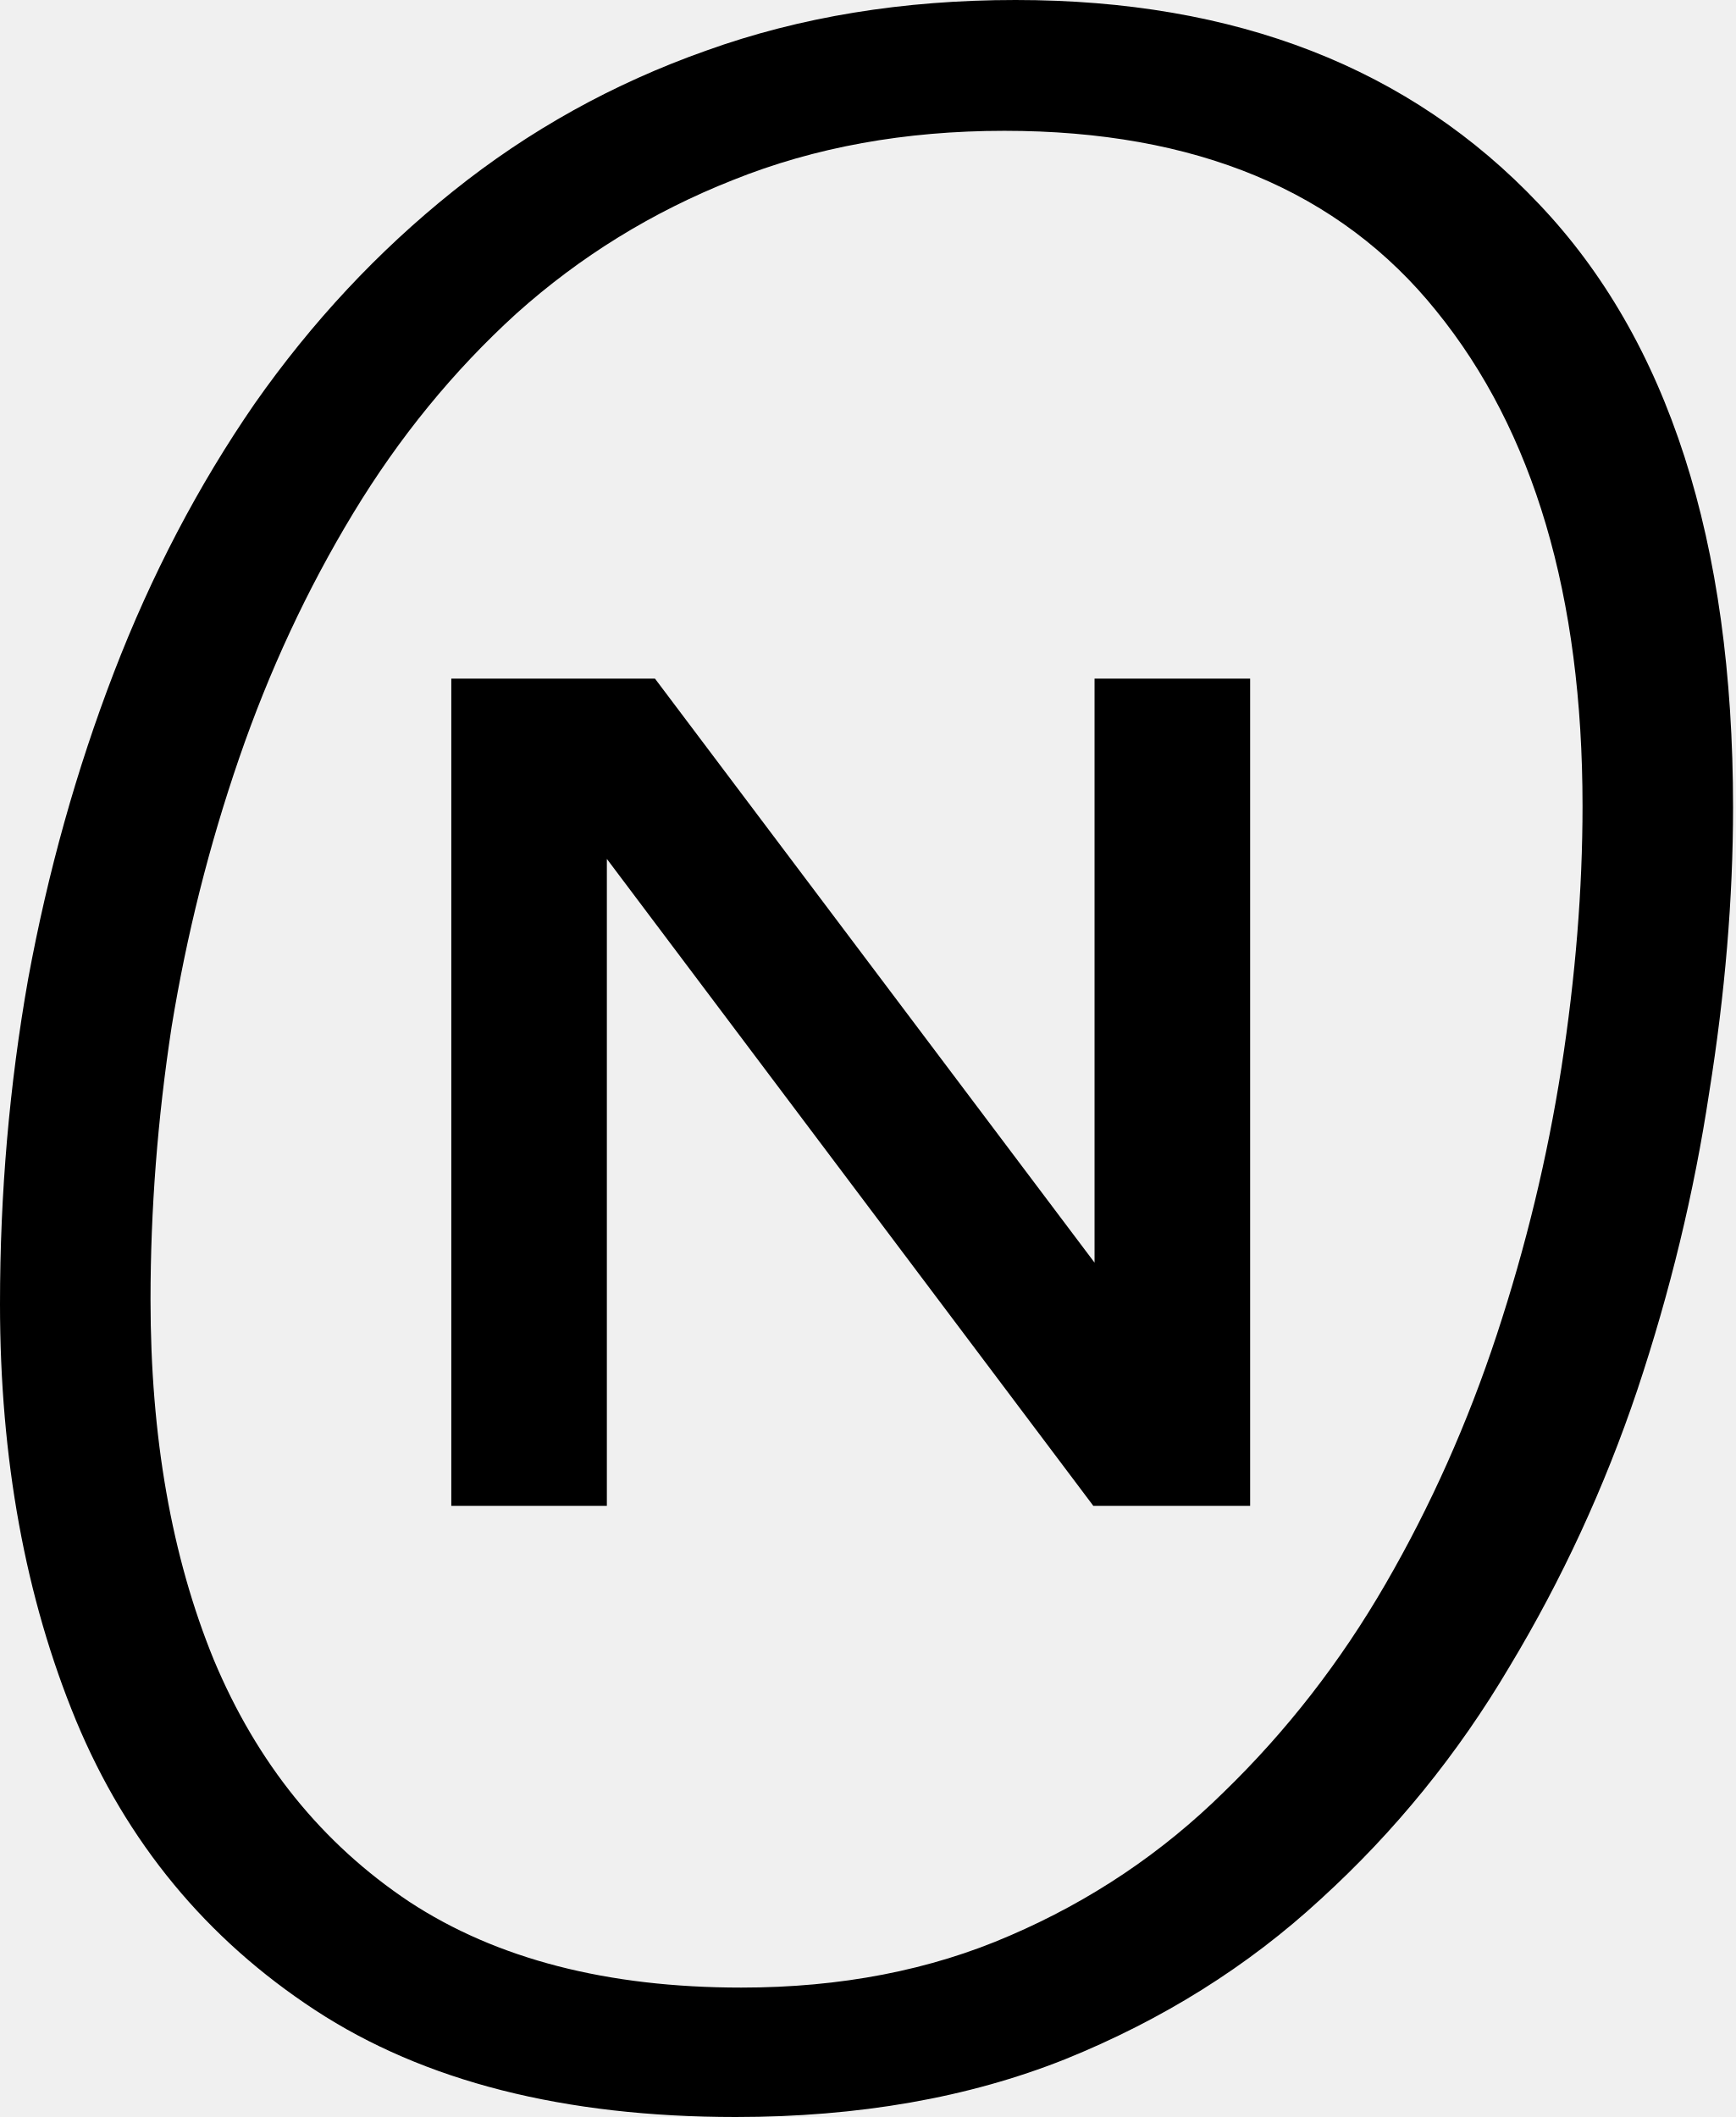
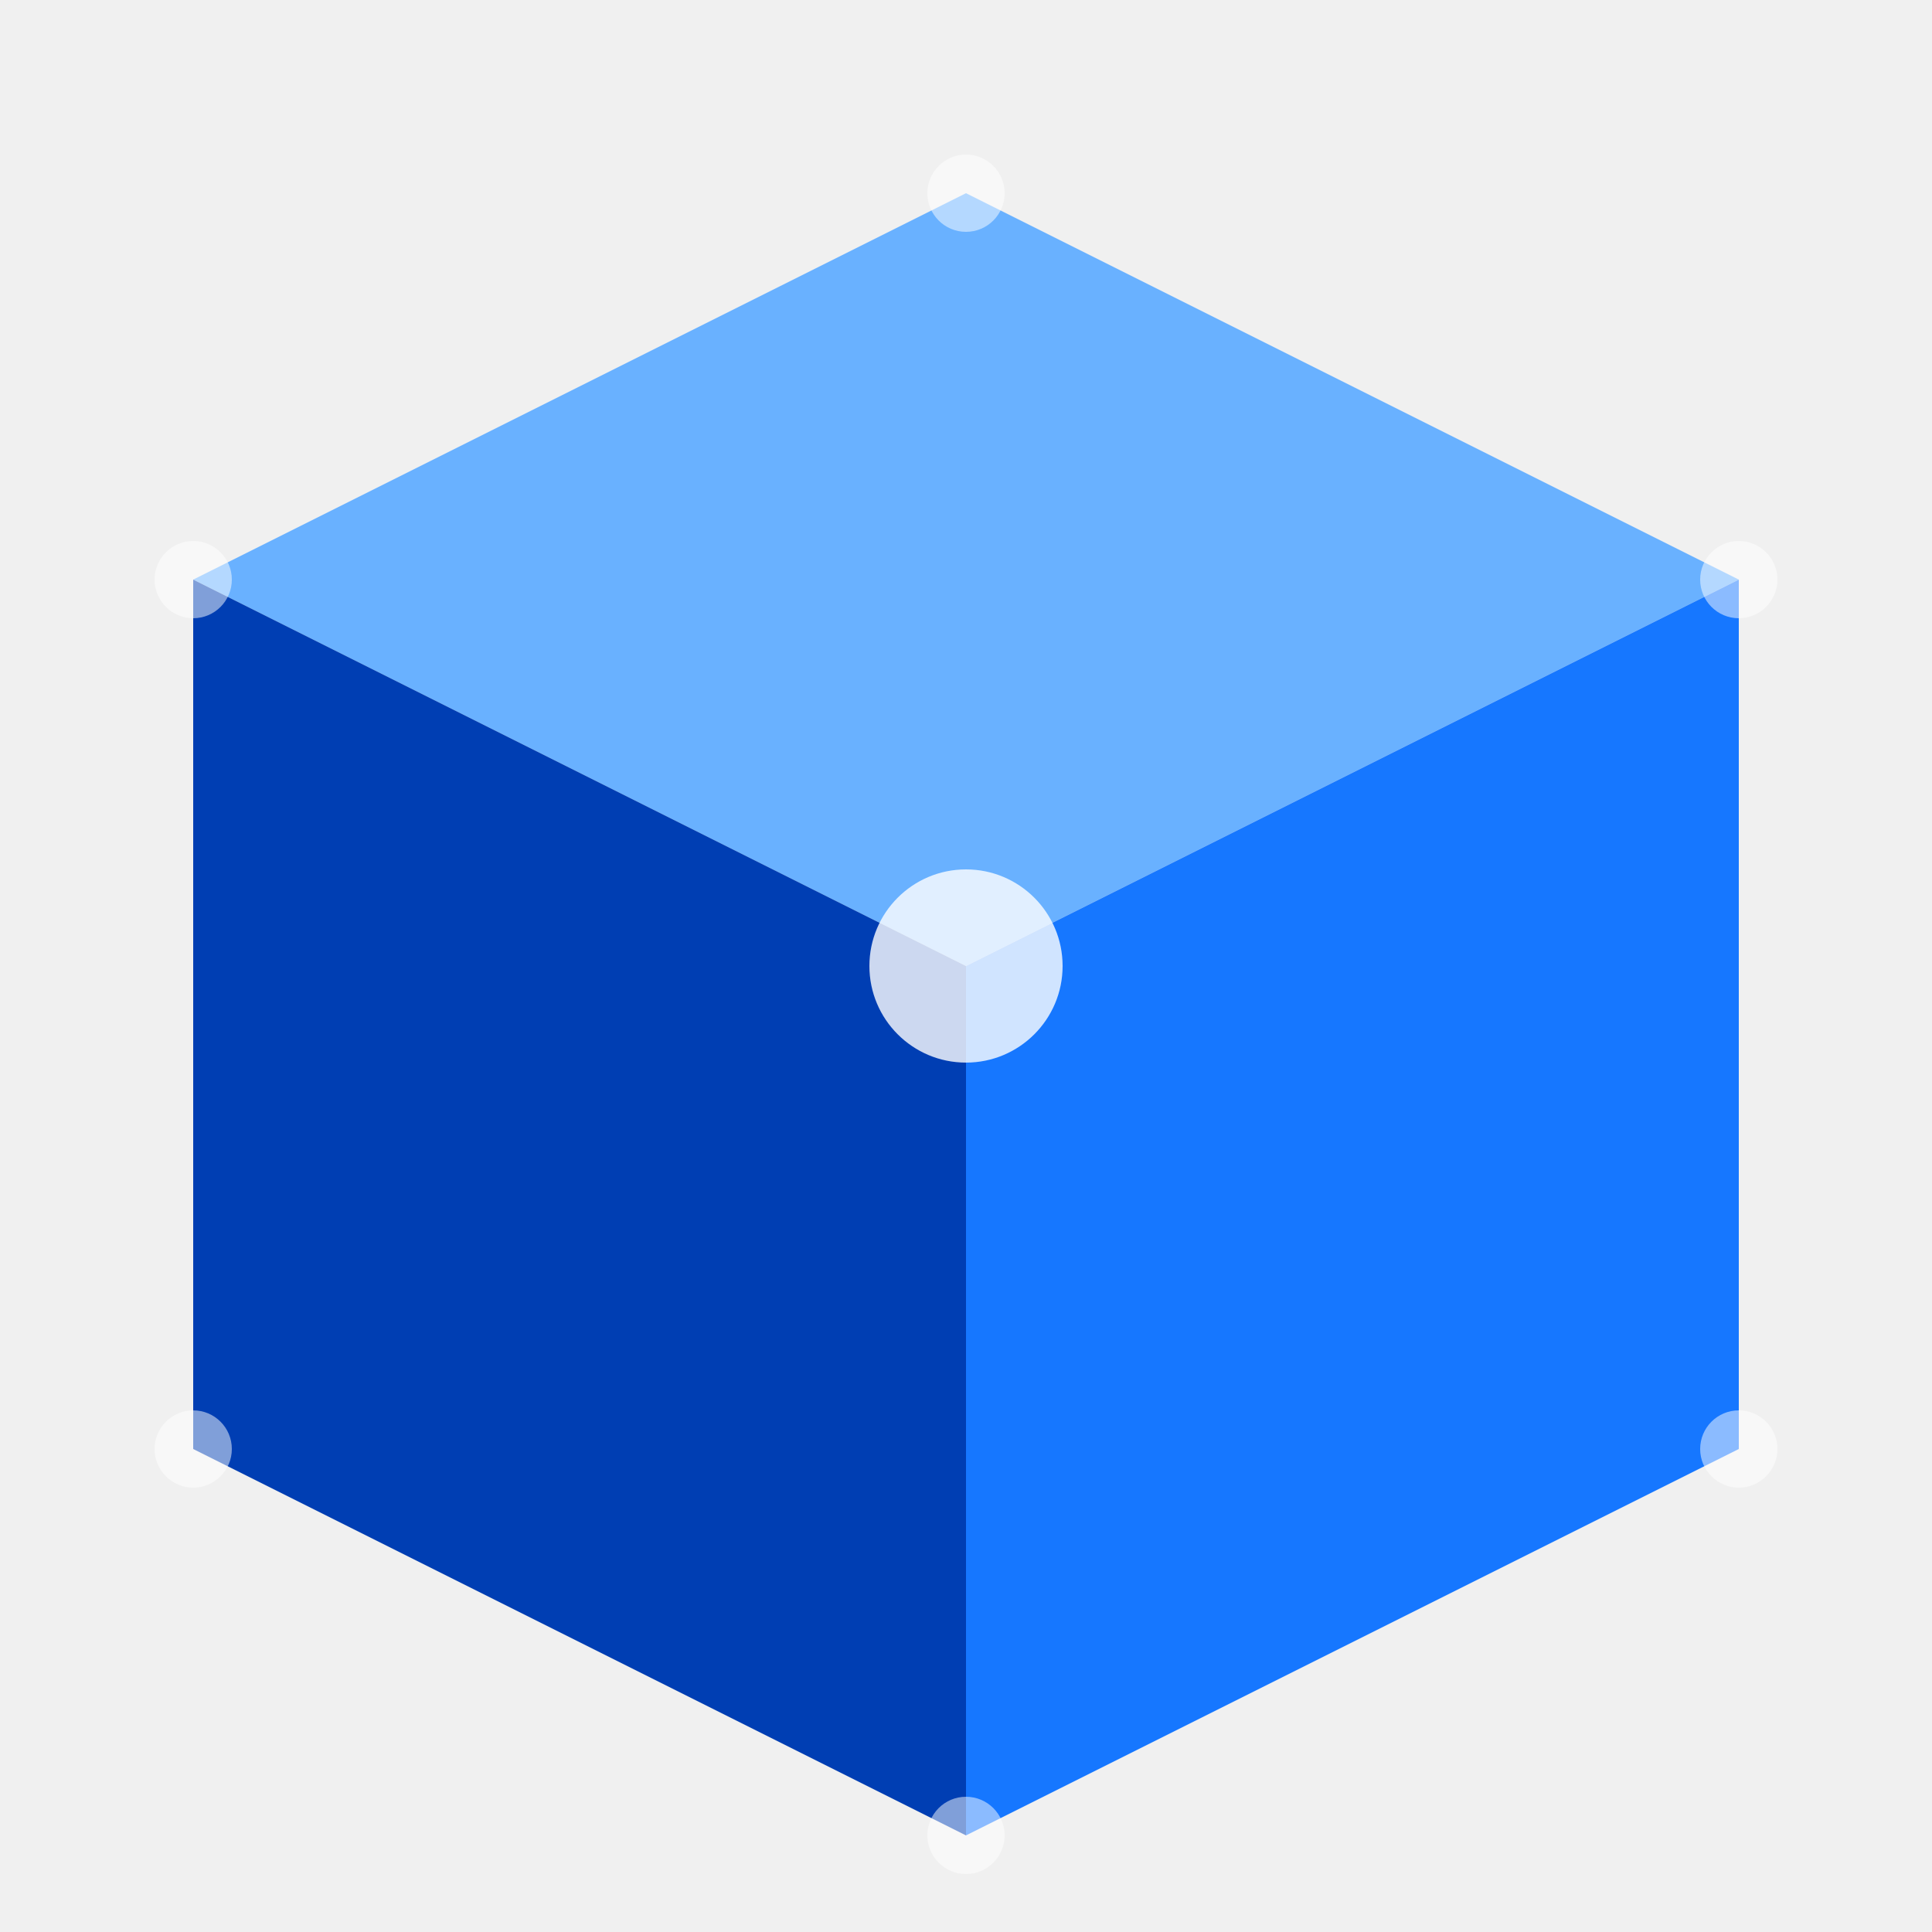
- <svg xmlns="http://www.w3.org/2000/svg" width="82" height="100" viewBox="0 0 82 100" fill="none">
-   <path d="M34.751 100C26.645 100 20.022 98.317 14.884 94.95C9.745 91.584 5.98 87.021 3.588 81.263C1.196 75.46 0 68.904 0 61.595C0 56.368 0.443 51.251 1.329 46.246C2.259 41.196 3.61 36.368 5.382 31.761C7.154 27.154 9.369 22.924 12.027 19.07C14.729 15.216 17.852 11.871 21.395 9.037C24.983 6.157 28.97 3.942 33.355 2.392C37.785 0.797 42.658 0 47.973 0C58.383 0 66.622 3.212 72.691 9.635C78.804 16.058 81.861 25.559 81.861 38.139C81.861 42.436 81.484 46.932 80.731 51.628C80.022 56.323 78.893 60.997 77.342 65.648C75.792 70.255 73.776 74.618 71.296 78.737C68.859 82.857 65.891 86.512 62.392 89.701C58.937 92.89 54.906 95.415 50.299 97.276C45.736 99.092 40.554 100 34.751 100ZM35.017 93.887C39.712 93.887 43.942 93.068 47.708 91.429C51.517 89.79 54.884 87.53 57.807 84.651C60.775 81.772 63.322 78.494 65.448 74.817C67.575 71.141 69.325 67.22 70.698 63.056C72.071 58.893 73.09 54.684 73.754 50.432C74.419 46.135 74.751 42.016 74.751 38.073C74.751 28.151 72.447 20.354 67.841 14.684C63.278 9.014 56.478 6.179 47.442 6.179C42.746 6.179 38.472 6.955 34.618 8.505C30.808 10.011 27.398 12.115 24.385 14.817C21.418 17.519 18.848 20.665 16.678 24.253C14.507 27.84 12.713 31.694 11.296 35.814C9.878 39.934 8.815 44.164 8.106 48.505C7.442 52.846 7.11 57.143 7.11 61.395C7.11 67.863 8.106 73.533 10.1 78.405C12.137 83.278 15.216 87.088 19.335 89.834C23.455 92.536 28.682 93.887 35.017 93.887Z" fill="black" />
-   <path d="M21.317 71.131V32.057H30.939L51.701 59.642V32.057H59.05V71.131H51.643L28.665 40.572V71.131H21.317Z" fill="black" />
+ <svg xmlns="http://www.w3.org/2000/svg" width="100" height="100" viewBox="0 0 100 100" fill="none">
+   <path d="M50 10 L90 30 L50 50 L10 30 Z" fill="#69b1ff" />
+   <path d="M50 50 L90 30 L90 75 L50 95 Z" fill="#1677ff" />
+   <path d="M50 50 L50 95 L10 75 L10 30 Z" fill="#003eb3" />
+   <circle cx="50" cy="50" r="5" fill="white" fill-opacity="0.8" />
+   <circle cx="50" cy="10" r="2" fill="white" fill-opacity="0.5" />
+   <circle cx="90" cy="30" r="2" fill="white" fill-opacity="0.5" />
+   <circle cx="10" cy="30" r="2" fill="white" fill-opacity="0.5" />
+   <circle cx="90" cy="75" r="2" fill="white" fill-opacity="0.5" />
+   <circle cx="50" cy="95" r="2" fill="white" fill-opacity="0.5" />
+   <circle cx="10" cy="75" r="2" fill="white" fill-opacity="0.5" />
</svg>
